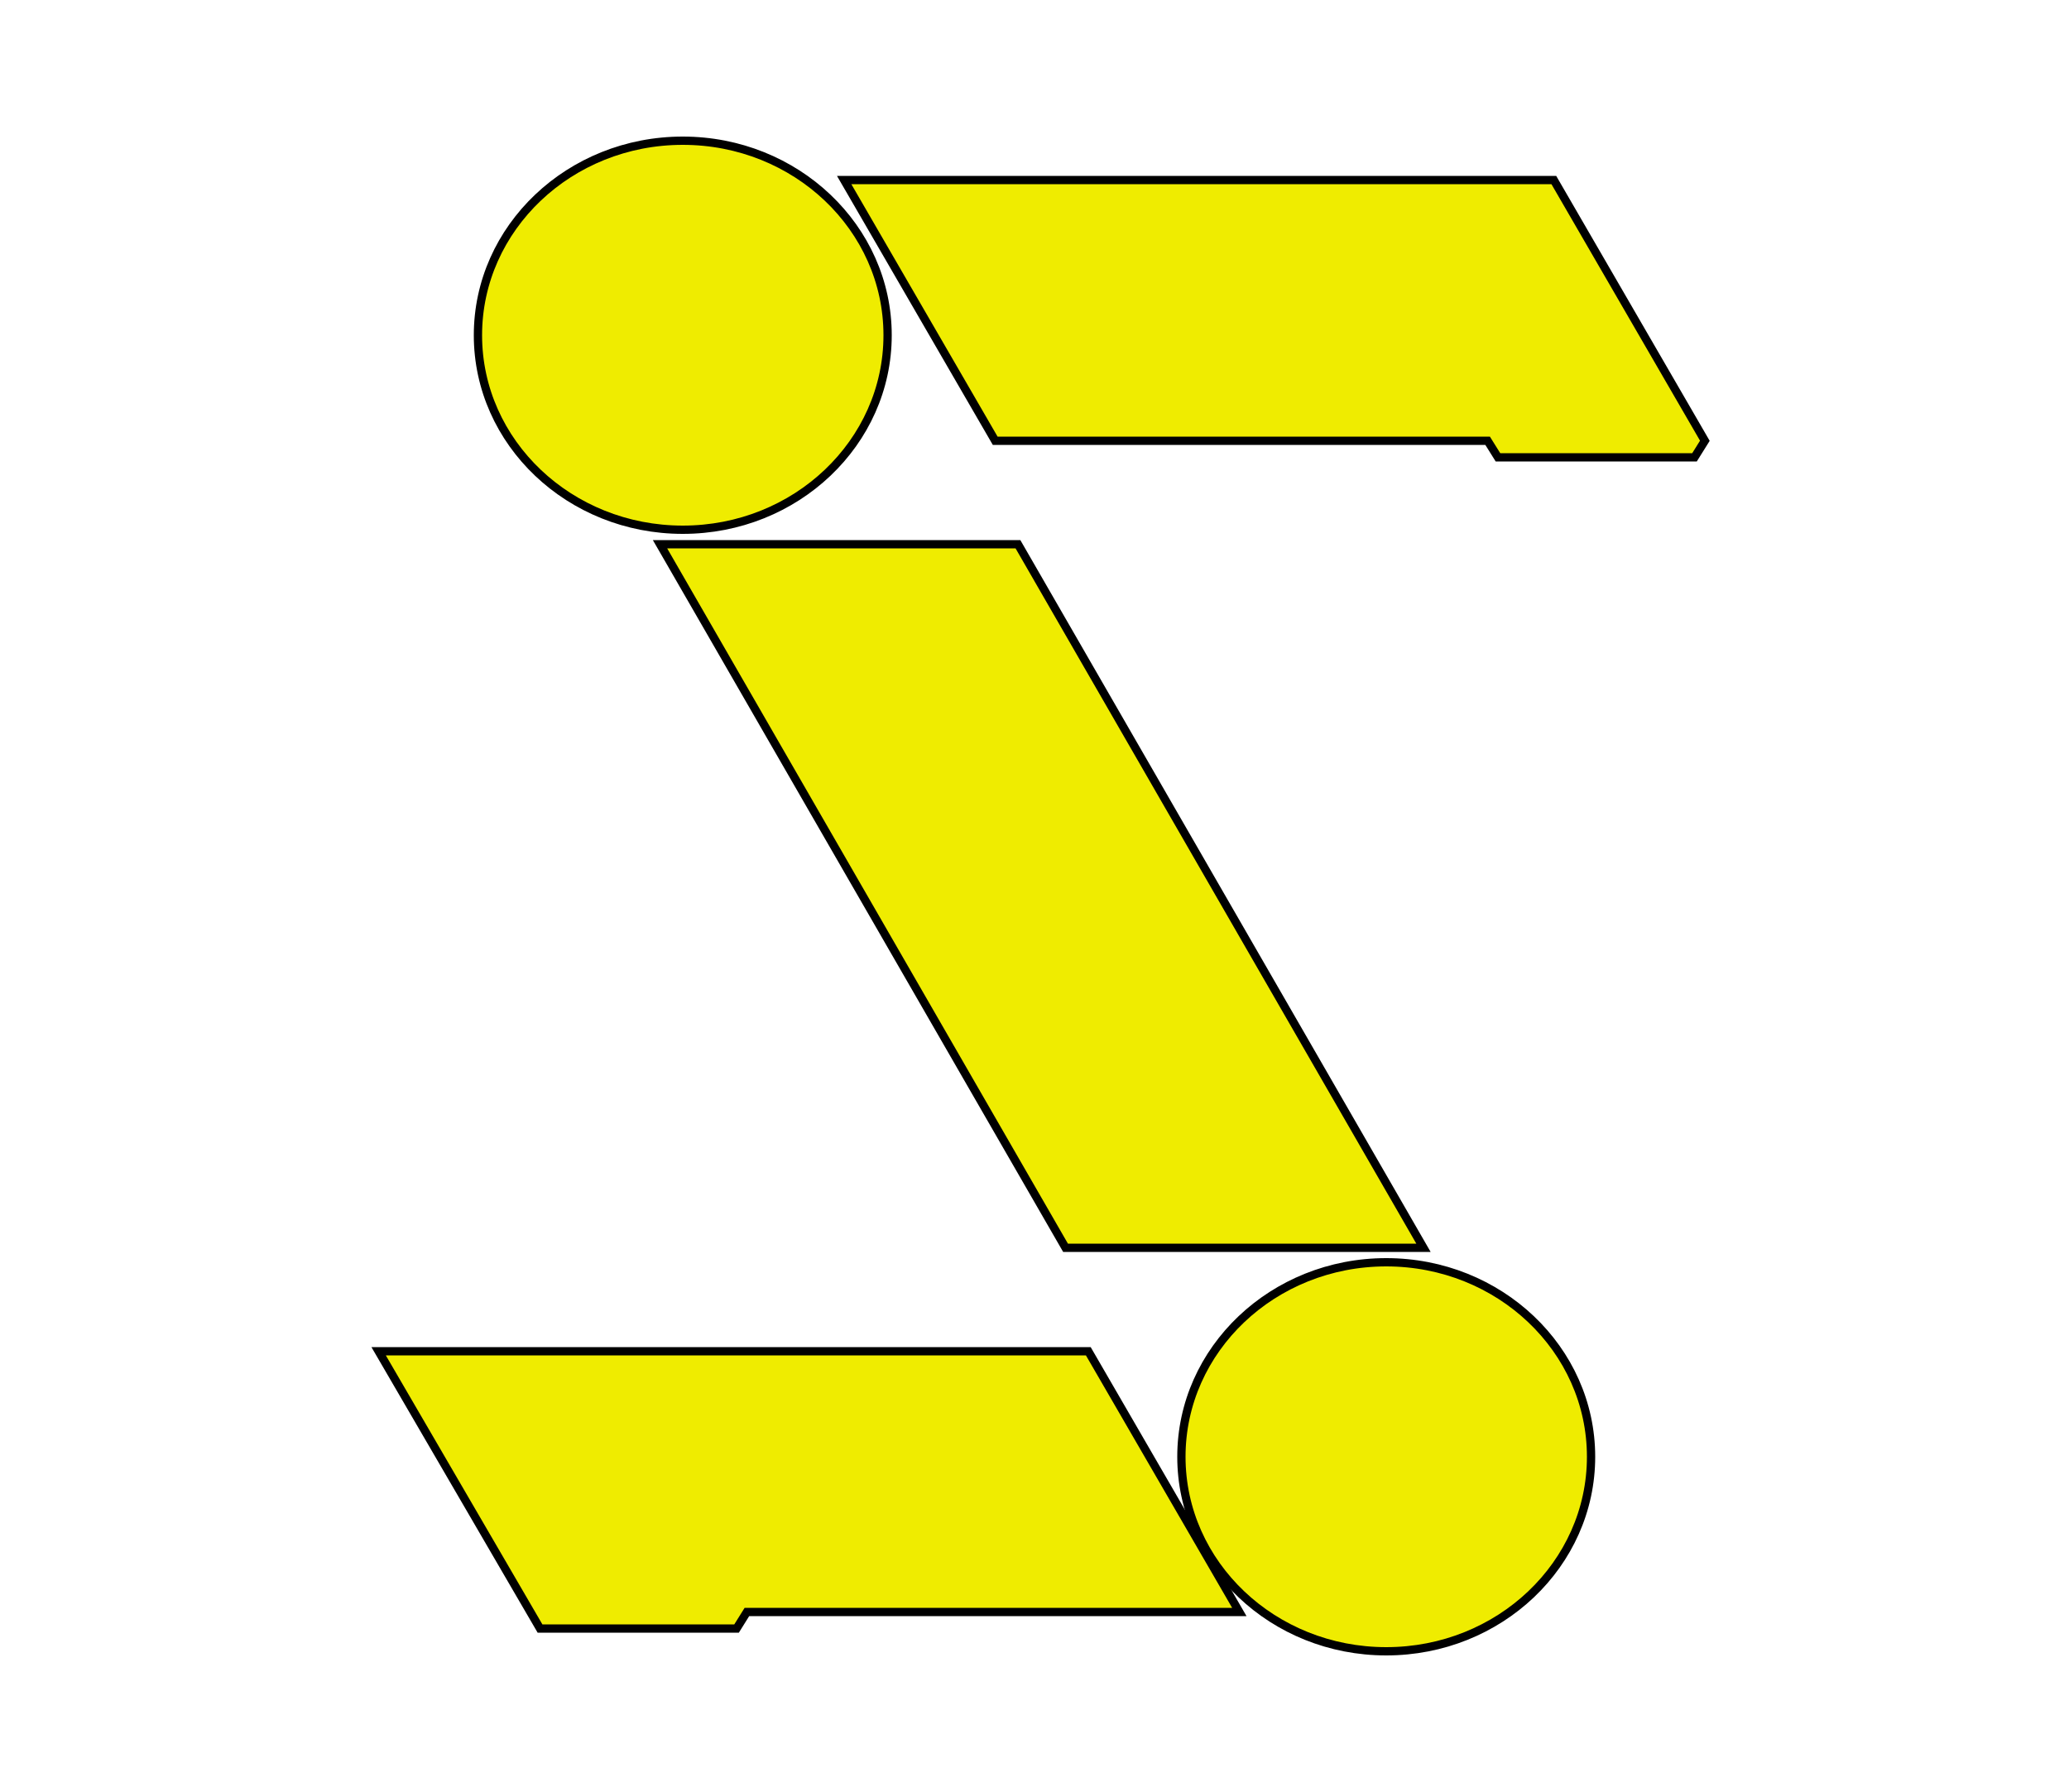
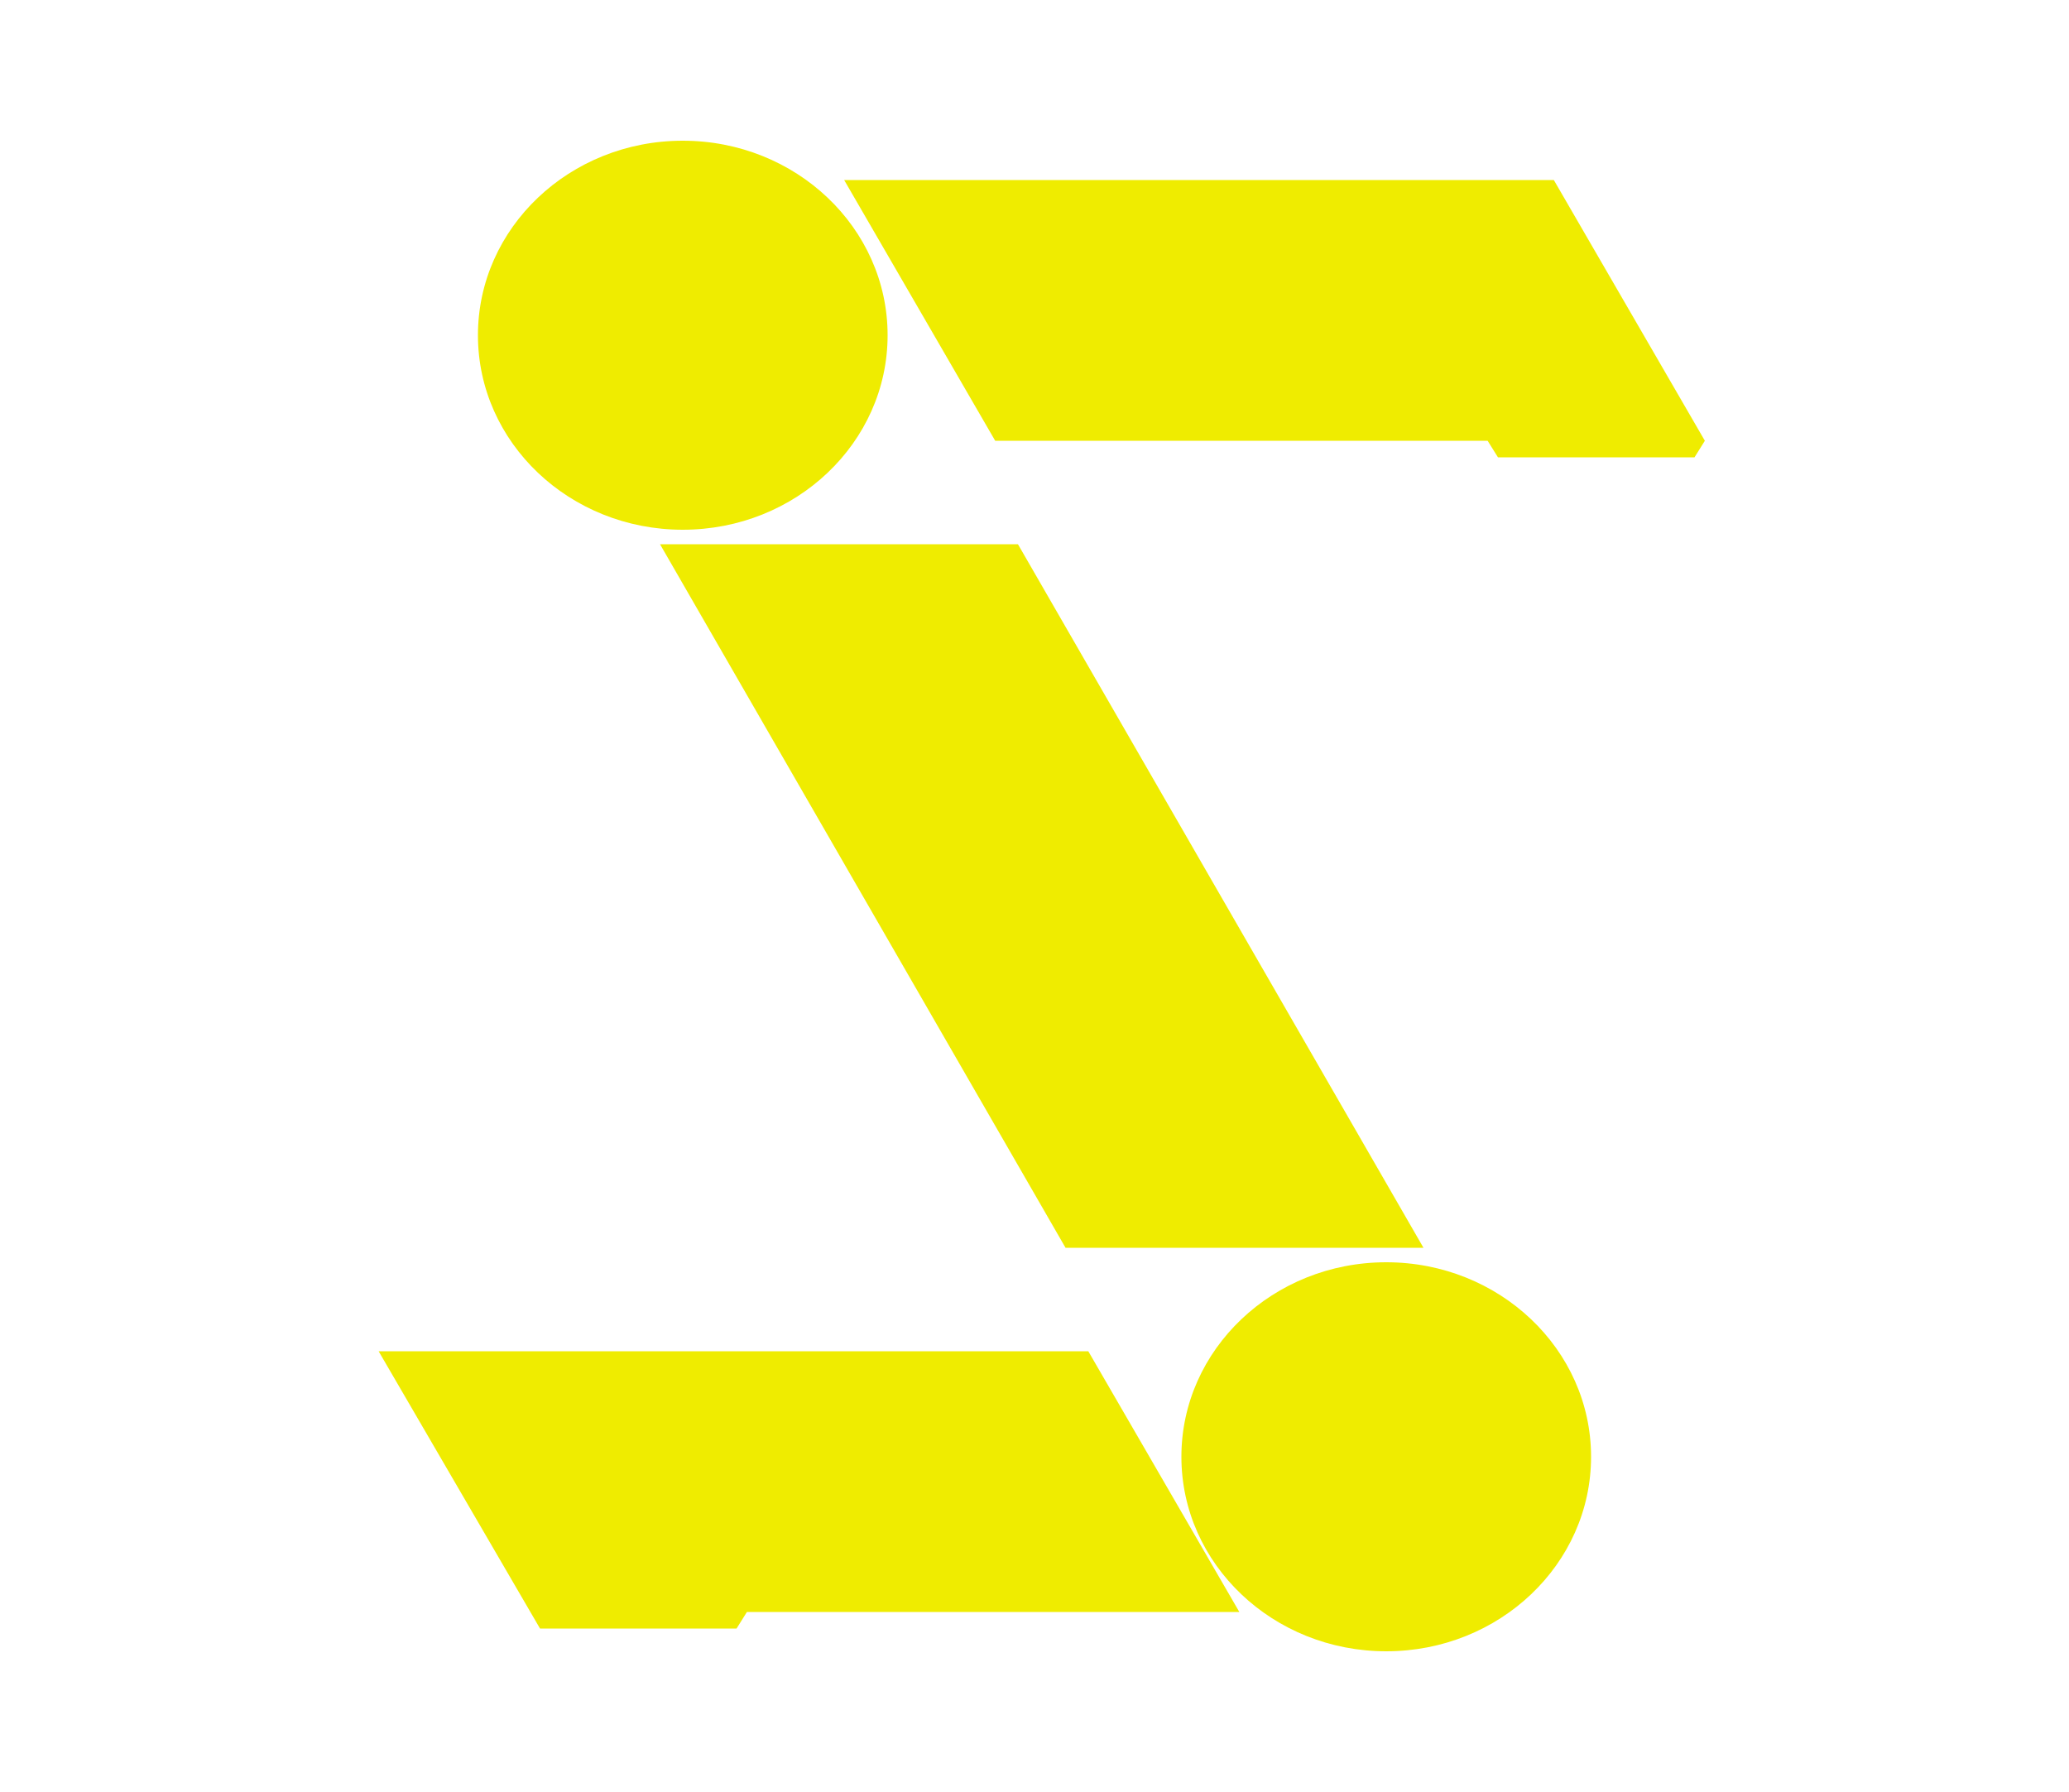
<svg xmlns="http://www.w3.org/2000/svg" xmlns:xlink="http://www.w3.org/1999/xlink" viewBox="0 0 1000 866">
  <style>
* {
-     stroke: #000;
-     stroke-width: 4;
    fill: #efec00;
}
</style>
  <path d="     m   319,263         173,0         196,340         -173,0     z" />
  <path d="     m   408,87         343,0         73,126         -5,8         -95,0         -5,-8         -238,0     z" />
  <path d="     m   599,779         -238,0         -5,8         -95,0         -78,-134         343,0     z" />
  <ellipse id="e" cx="330" cy="162" rx="99" ry="94" />
  <use xlink:href="#e" transform="rotate(180, 500, 433)" />
</svg>
